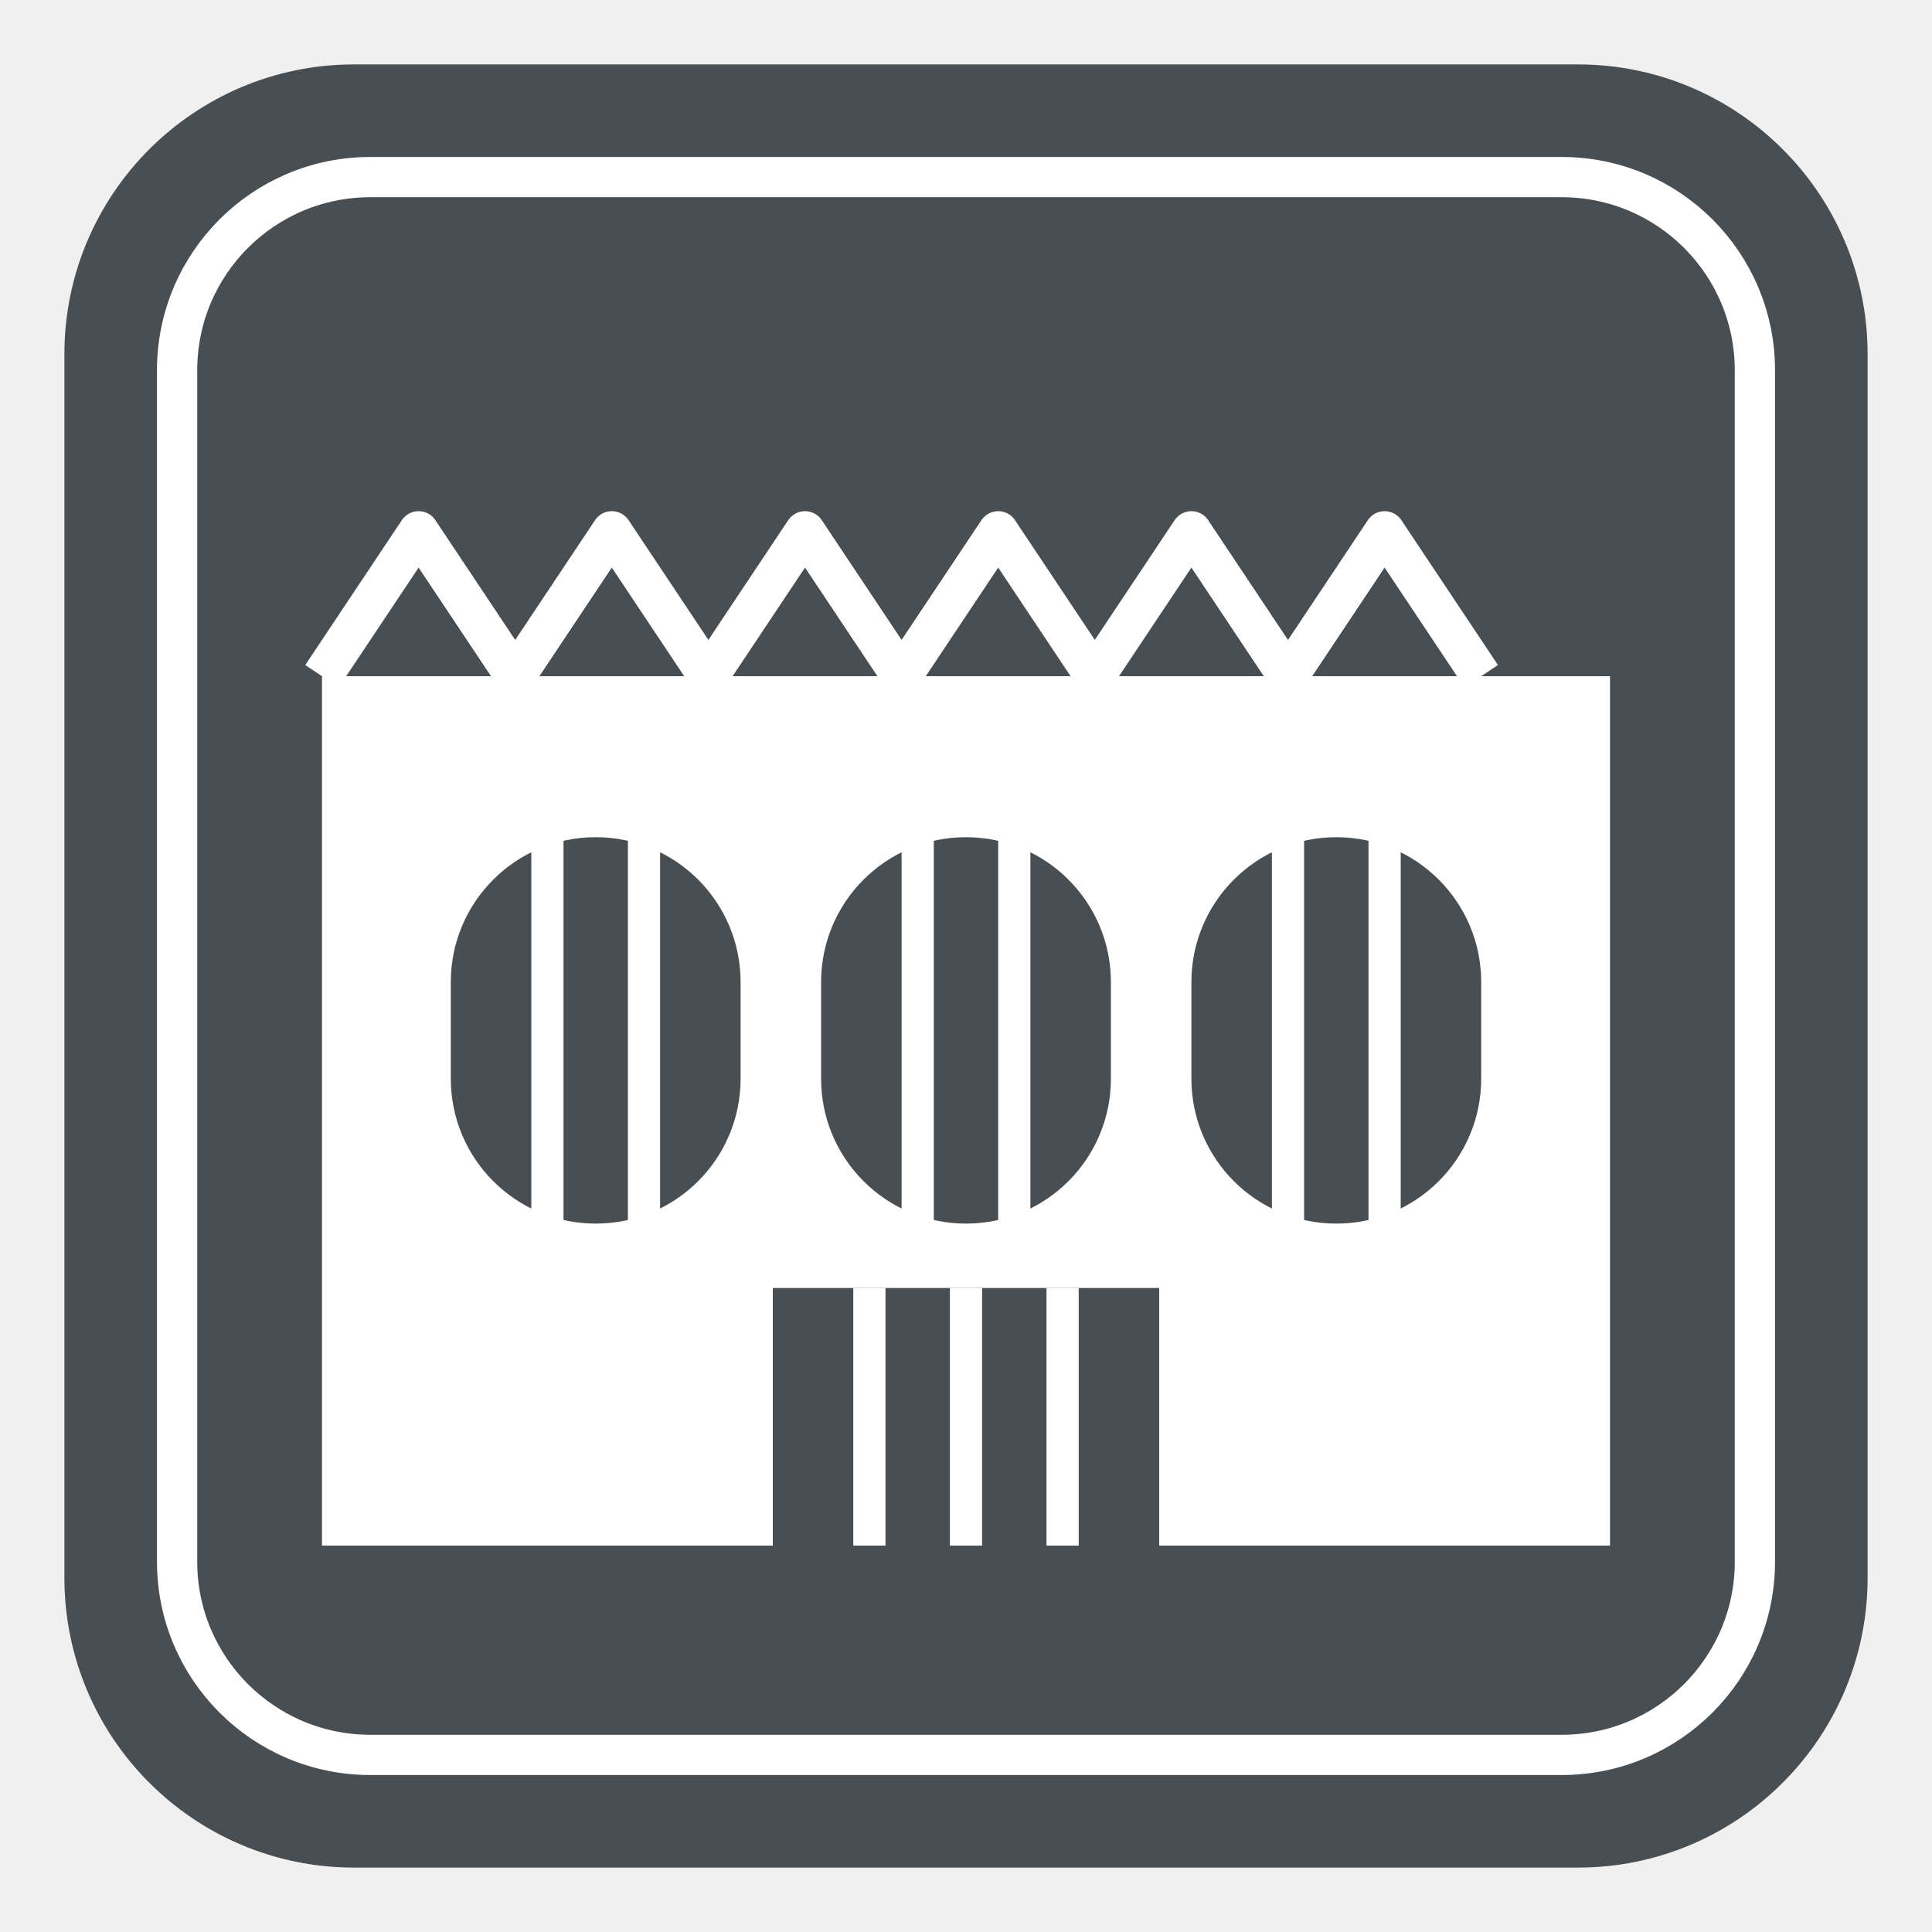
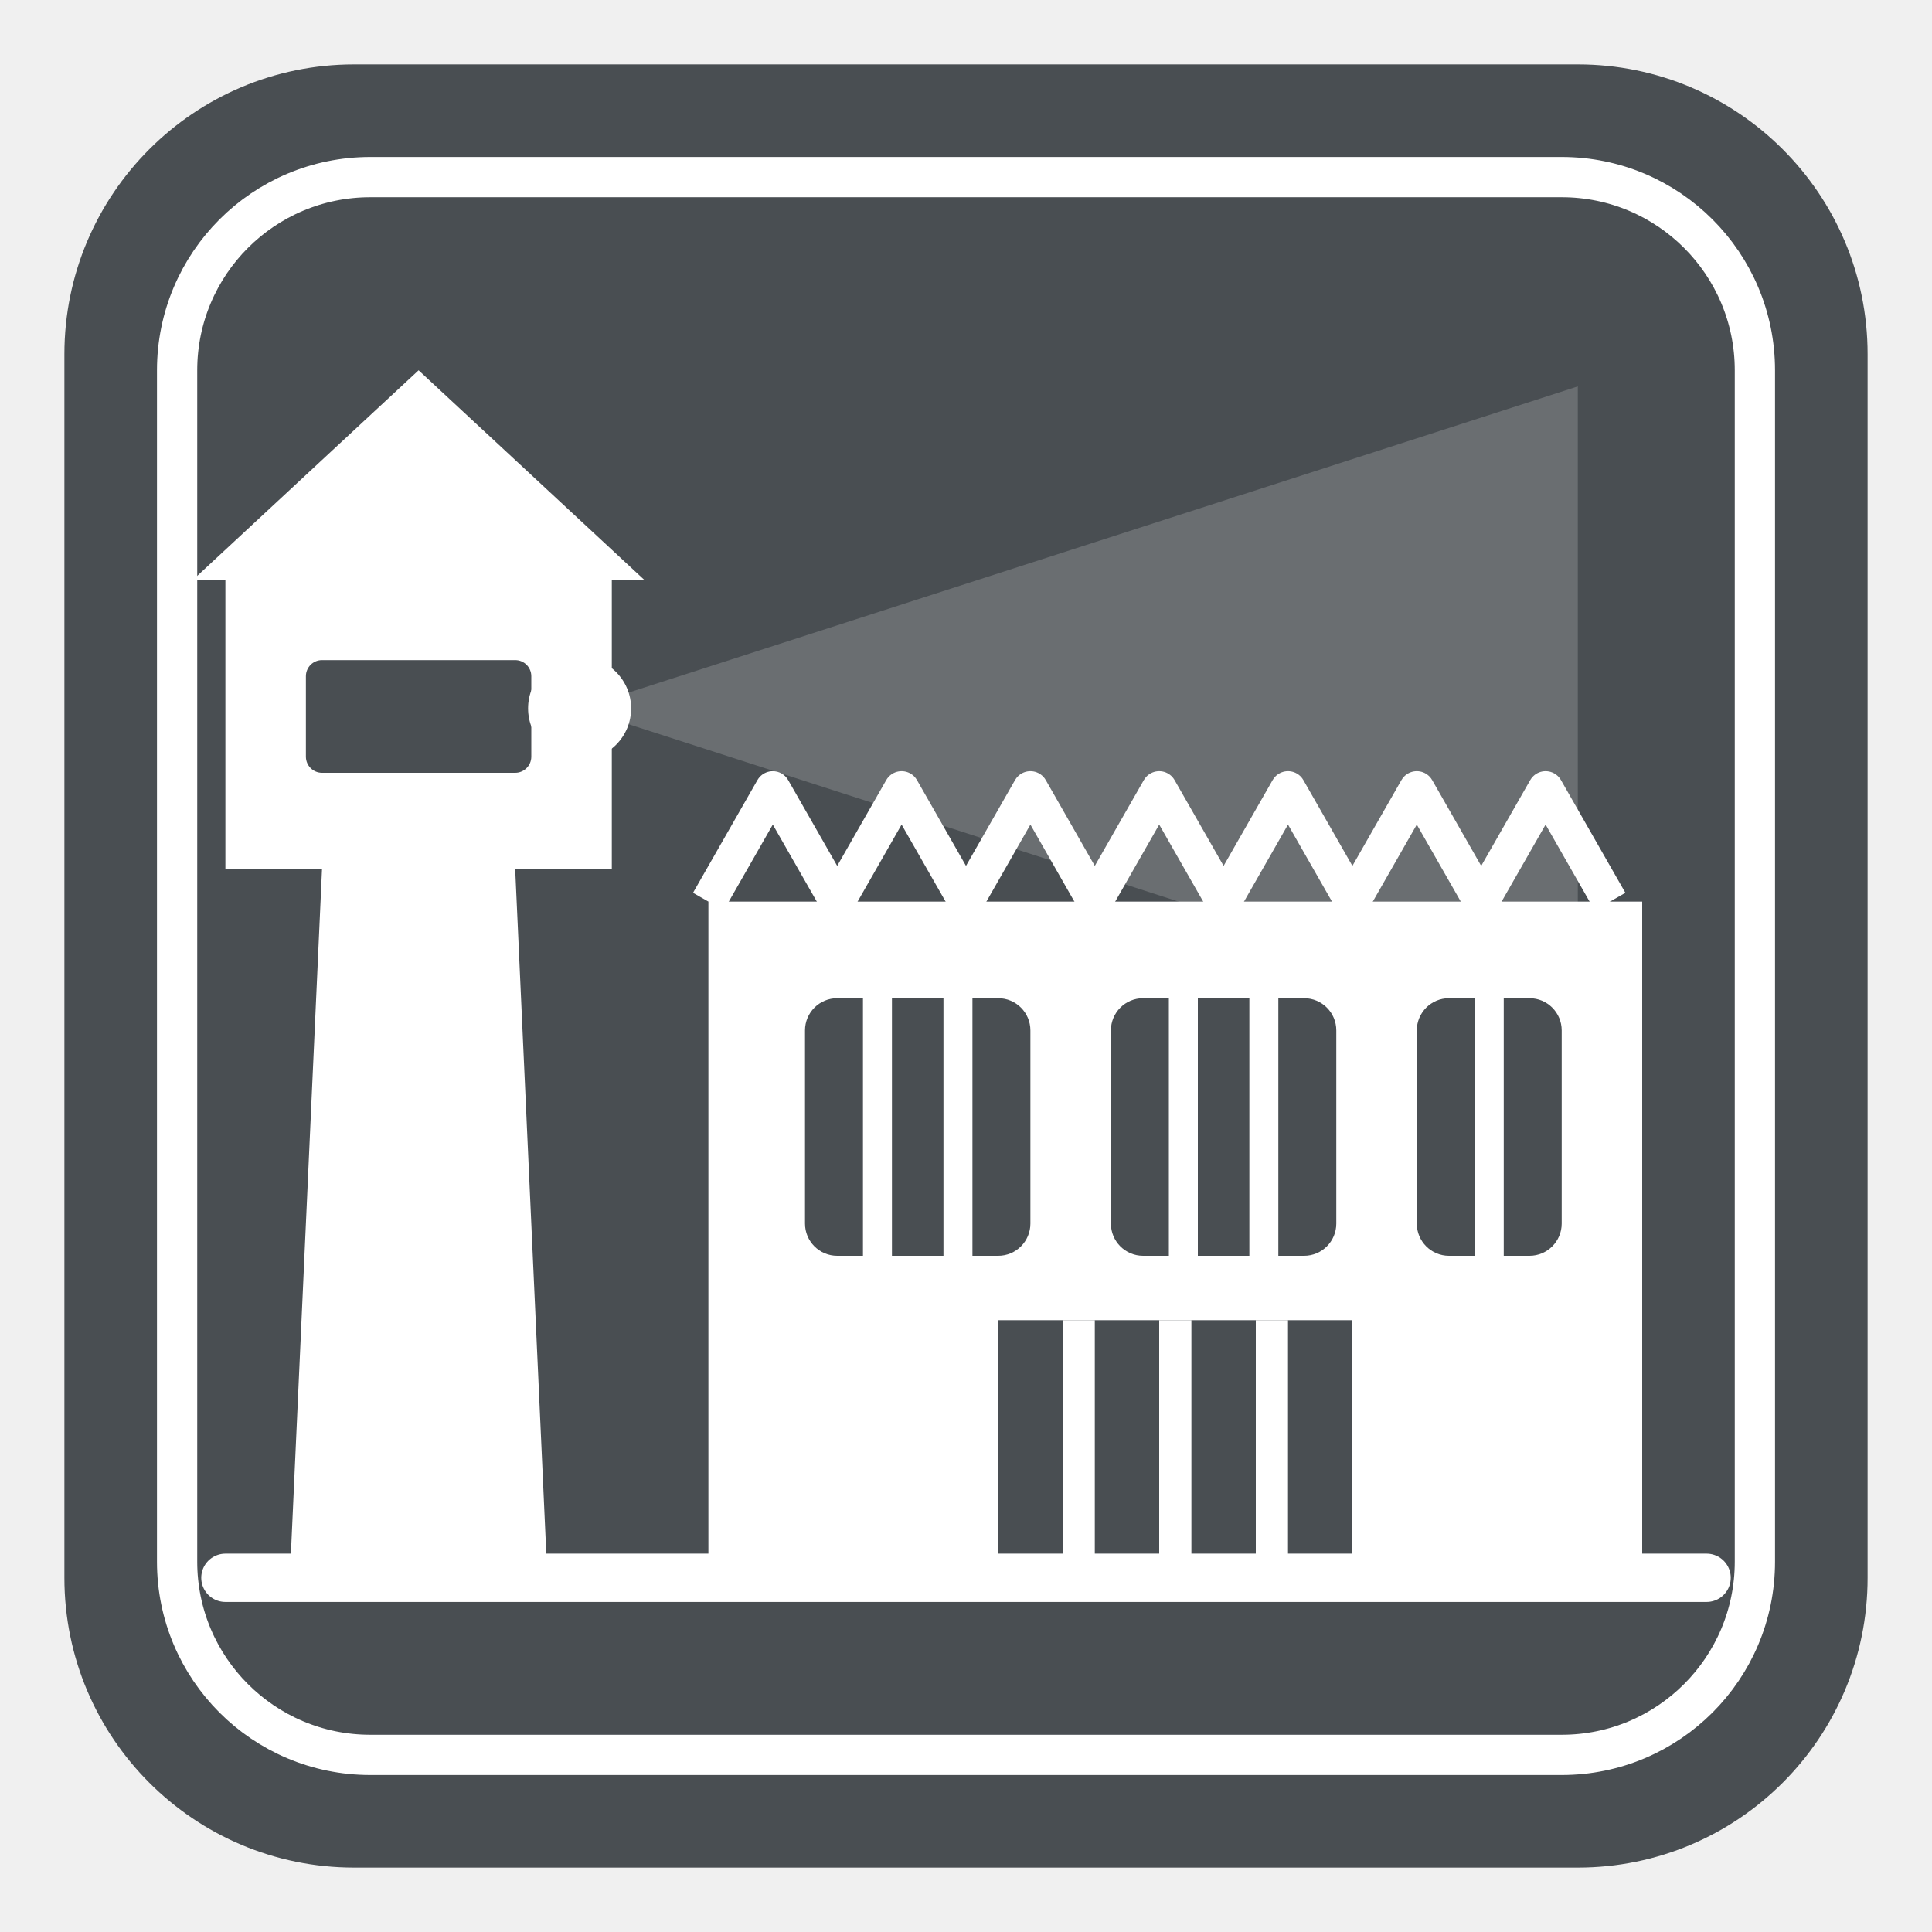
- <svg xmlns="http://www.w3.org/2000/svg" viewBox="0 0 120 120" role="img" aria-label="Une prison">
+ <svg xmlns="http://www.w3.org/2000/svg" viewBox="0 0 120 120" role="img" aria-label="Une prison avec son mirador, ses barbelés et ses fenêtres à barreaux">
  <rect x="4" y="4" width="112" height="112" rx="18" fill="#494e52" />
  <rect x="11" y="11" width="98" height="98" rx="12" fill="none" stroke="#fff" stroke-width="2.5" />
-   <path d="M20 42l6-9 6 9 6-9 6 9 6-9 6 9 6-9 6 9 6-9 6 9 6-9 6 9" fill="none" stroke="#fff" stroke-width="2.5" stroke-linejoin="round" />
-   <rect x="20" y="42" width="80" height="54" fill="#fff" />
+   <path d="M36 44L98 24v40z" fill="#fff" opacity="0.18" />
+   <path d="M20 54h12l2 44H18z" fill="#fff" />
+   <path d="M14 36h24v18H14z" fill="#fff" />
+   <path d="M12 36l14-13 14 13z" fill="#fff" />
+   <rect x="19" y="41" width="14" height="7" rx="1" fill="#494e52" />
+   <circle cx="36" cy="44" r="3.2" fill="#fff" />
+   <rect x="44" y="56" width="58" height="42" fill="#fff" />
+   <path d="M44 56l4-7 4 7 4-7 4 7 4-7 4 7 4-7 4 7 4-7 4 7 4-7 4 7 4-7 4 7" fill="none" stroke="#fff" stroke-width="2.2" stroke-linejoin="round" />
  <g fill="#494e52">
-     <rect x="28" y="52" width="18" height="24" rx="9" />
-     <rect x="51" y="52" width="18" height="24" rx="9" />
-     <rect x="74" y="52" width="18" height="24" rx="9" />
+     <rect x="50" y="62" width="14" height="16" rx="2" />
+     <rect x="69" y="62" width="14" height="16" rx="2" />
+     <rect x="88" y="62" width="9" height="16" rx="2" />
  </g>
-   <g stroke="#fff" stroke-width="2">
-     <path d="M34 52v24M40 52v24M57 52v24M63 52v24M80 52v24M86 52v24" />
+   <g stroke="#fff" stroke-width="1.8">
+     <path d="M54.5 62v16M59.5 62v16M73.5 62v16M78.5 62v16M92.5 62v16" />
  </g>
-   <rect x="48" y="80" width="24" height="16" fill="#494e52" />
-   <path d="M54 80v16M60 80v16M66 80v16" stroke="#fff" stroke-width="2" />
+   <rect x="62" y="82" width="22" height="16" fill="#494e52" />
+   <path d="M67 82v16M73 82v16M79 82v16" stroke="#fff" stroke-width="2" />
+   <path d="M14 98h92" stroke="#fff" stroke-width="3" stroke-linecap="round" />
</svg>
